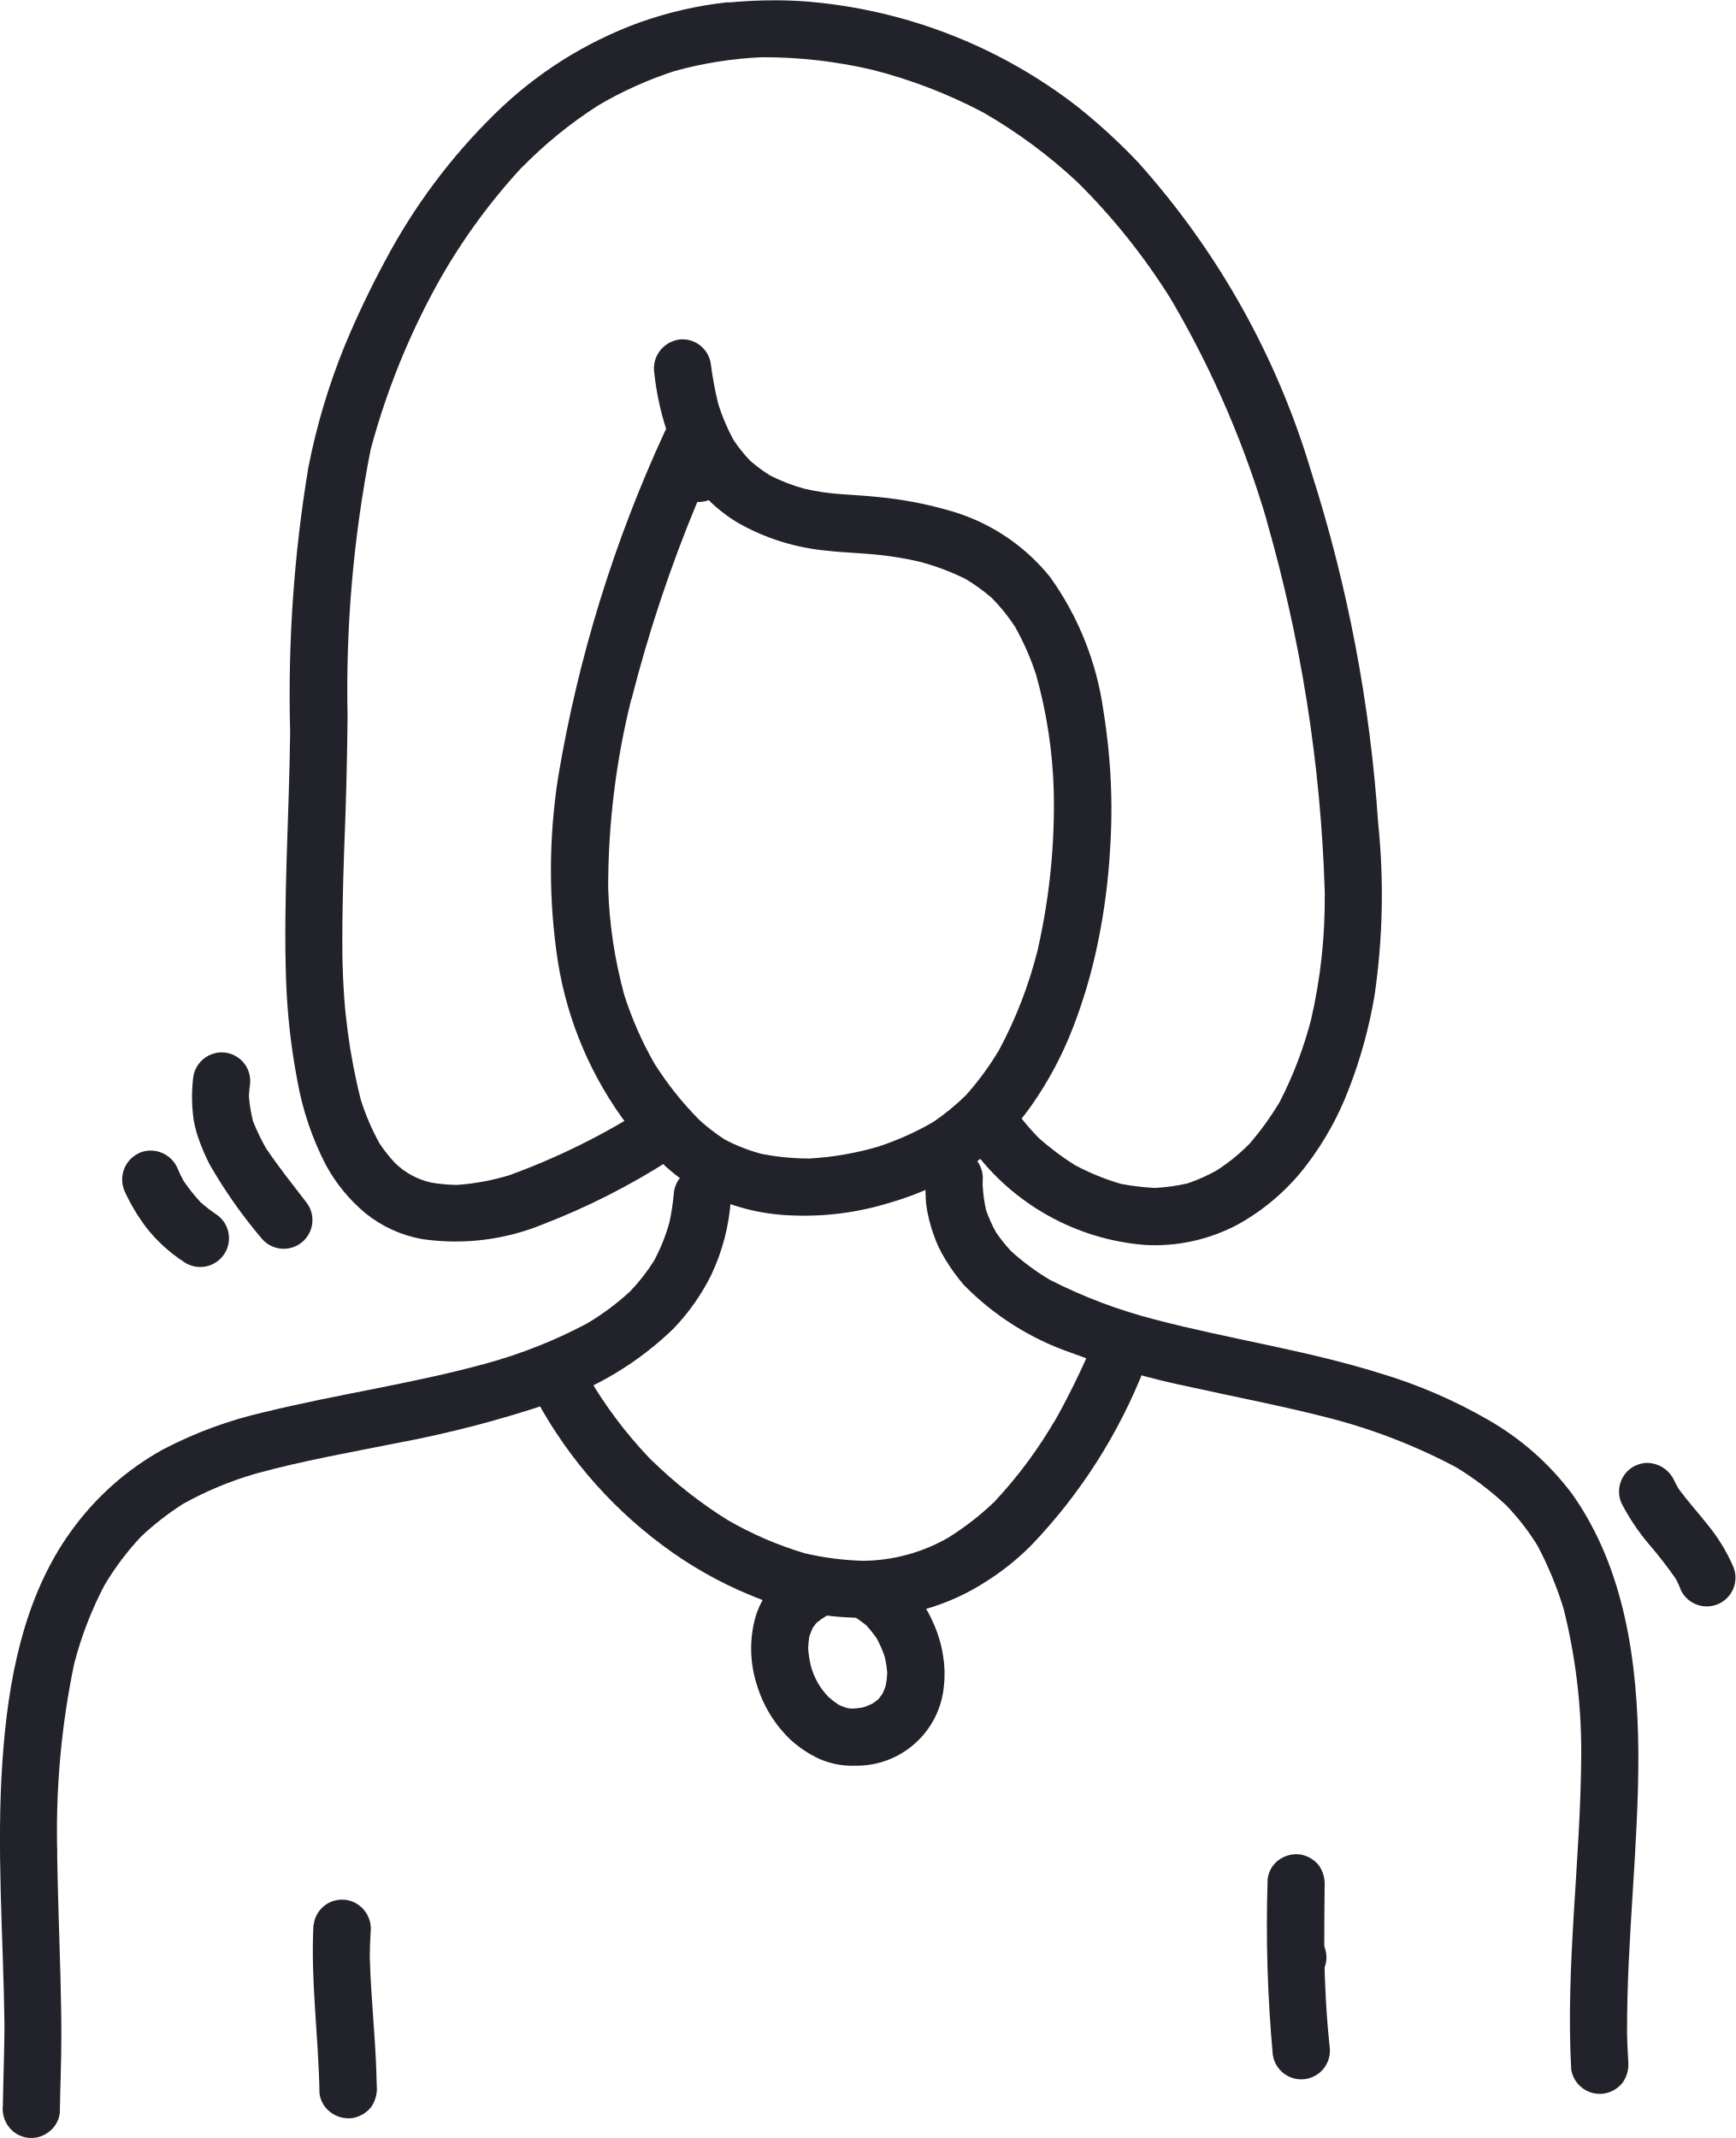
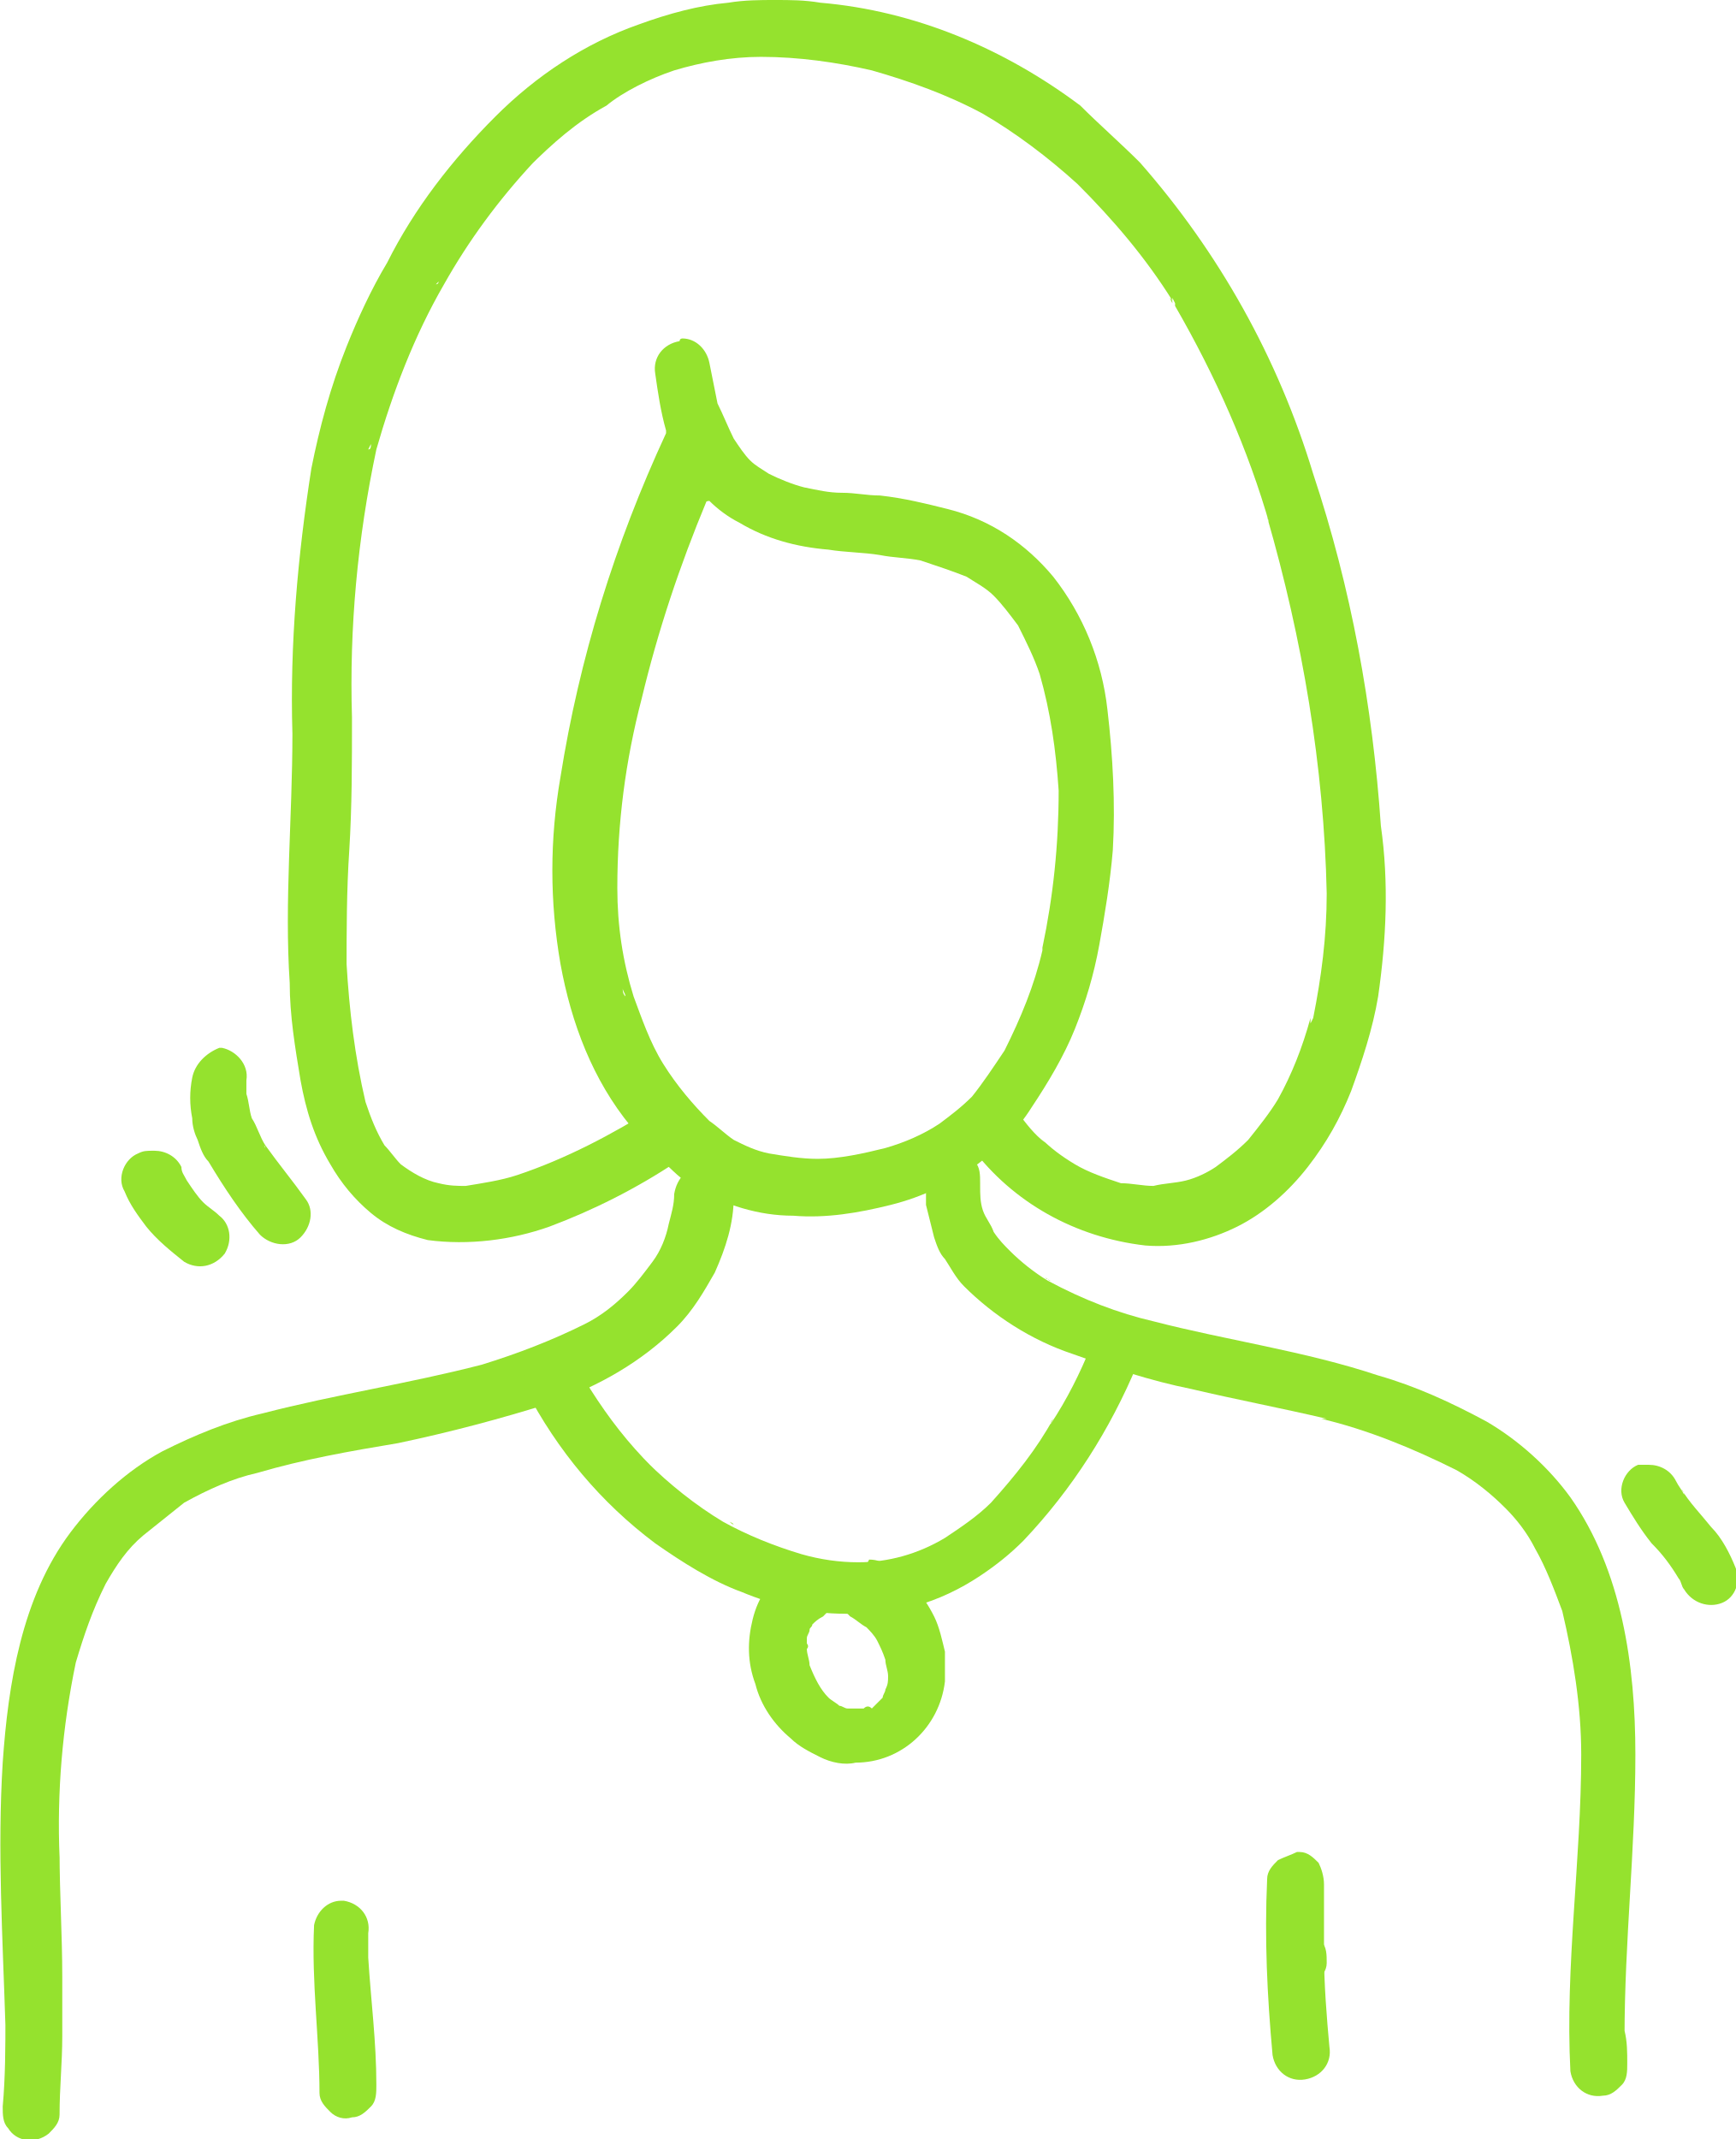
- <svg xmlns="http://www.w3.org/2000/svg" id="Group_51098" data-name="Group 51098" width="64.136" height="79" viewBox="0 0 64.136 79">
-   <path id="Path_96746" data-name="Path 96746" d="M374.344,223.038a8.984,8.984,0,0,1-.168,1.113,7.122,7.122,0,0,1-.562,1.4,7.223,7.223,0,0,1-.882,1.133,9.473,9.473,0,0,1-1.6,1.192,18.188,18.188,0,0,1-3.807,1.5c-2.679.73-5.433,1.118-8.127,1.779a15.508,15.508,0,0,0-3.72,1.368,10.333,10.333,0,0,0-3.412,3.031c-1.764,2.437-2.337,5.559-2.534,8.5-.225,3.224.032,6.454.074,9.677v-.282c.008,1.109-.042,2.22-.059,3.33a1.1,1.1,0,0,0,.216.778,1.046,1.046,0,0,0,1.482.191,1.015,1.015,0,0,0,.407-.7c.015-.952.057-1.9.057-2.859,0-.736-.017-1.474-.034-2.21-.04-1.533-.1-3.058-.123-4.592,0,.064.006.125.009.187a30.259,30.259,0,0,1,.63-7.162l0,.008a13.57,13.57,0,0,1,1.1-2.852,10.178,10.178,0,0,1,1.374-1.828,10.563,10.563,0,0,1,1.535-1.194,12.805,12.805,0,0,1,2.717-1.128c1.7-.467,3.436-.772,5.154-1.116a42.011,42.011,0,0,0,5.675-1.474,11.922,11.922,0,0,0,4.572-2.751,7.93,7.93,0,0,0,1.408-2,7.7,7.7,0,0,0,.721-2.776A1.054,1.054,0,0,0,375.4,222.1a1.065,1.065,0,0,0-1.058.935Zm-.172,1.137c-.015.062-.028.125-.045.189.013-.064.028-.127.045-.189Zm-1.345,2.418-.07.066c.023-.023.047-.045.07-.066Zm-13.938,6.831-.163.045.163-.045Zm-2.564,1.039-.072.045.072-.045Zm-1.533,1.143c-.03.034-.062.066-.1.1l.1-.1Zm-1.4,1.773-.042.076.042-.076Zm-1.83,10.3v0Z" transform="translate(-349.442 -178.973)" fill="#22222b" />
-   <path id="Path_96747" data-name="Path 96747" d="M365.568,222.719c-.008.358,0,.715.023,1.069a5.5,5.5,0,0,0,.3,1.211,4.368,4.368,0,0,0,.4.836,6.72,6.72,0,0,0,.7.969,10.206,10.206,0,0,0,3.953,2.5,29.728,29.728,0,0,0,4.447,1.275c1.669.369,3.334.689,4.984,1.109-.066-.015-.134-.03-.2-.049a21.32,21.32,0,0,1,5.018,1.907,11.332,11.332,0,0,1,1.845,1.406,8.836,8.836,0,0,1,1.143,1.474,13.324,13.324,0,0,1,.967,2.333,21.679,21.679,0,0,1,.653,5.332c-.011,3.9-.583,7.79-.371,11.69a1.068,1.068,0,0,0,1.2.9,1.093,1.093,0,0,0,.7-.405,1.158,1.158,0,0,0,.208-.8c-.026-.416-.042-.829-.051-1.243.006.066.009.136.009.2-.017-3.461.431-6.9.416-10.36-.026-3.315-.49-6.77-2.437-9.535a10.172,10.172,0,0,0-3.124-2.759,18.658,18.658,0,0,0-4.008-1.722c-2.723-.85-5.554-1.258-8.3-1.981a18.831,18.831,0,0,1-3.873-1.463,8.864,8.864,0,0,1-1.442-1.067,5.833,5.833,0,0,1-.553-.693,5.27,5.27,0,0,1-.367-.819,5.634,5.634,0,0,1-.125-.906v-.148a1.091,1.091,0,0,0-.216-.778,1.025,1.025,0,0,0-.7-.405,1,1,0,0,0-.115-.008,1.056,1.056,0,0,0-1.069.927Zm4.373,3.779c.055.028.11.059.165.089l-.165-.089Zm21.547,28.018v0Z" transform="translate(-331.372 -179.321)" fill="#22222b" />
-   <path id="Path_96748" data-name="Path 96748" d="M354.916,235.789c-.108,2.087.191,4.159.223,6.246a1.042,1.042,0,0,0,.407.687,1.1,1.1,0,0,0,.8.216,1.118,1.118,0,0,0,.7-.407,1.188,1.188,0,0,0,.208-.8c-.025-1.576-.212-3.143-.257-4.727,0-.316.013-.628.032-.946a1.079,1.079,0,0,0-.918-1.186,1.162,1.162,0,0,0-.121-.006,1.05,1.05,0,0,0-1.065.927Z" transform="translate(-343.333 -164.673)" fill="#22222b" />
-   <path id="Path_96749" data-name="Path 96749" d="M371.96,235.588a1.064,1.064,0,0,0-.182,1.491,1,1,0,0,0,.7.4,1.162,1.162,0,0,0,.787-.214,1.078,1.078,0,0,0,.4-.7,1.066,1.066,0,0,0-.214-.787,1,1,0,0,0-.7-.4,1.161,1.161,0,0,0-.787.216Z" transform="translate(-324.659 -164.101)" fill="#22222b" />
-   <path id="Path_96750" data-name="Path 96750" d="M379.465,225.552a29.635,29.635,0,0,1-1.457,2.942c.04-.085.091-.159.131-.242a16.728,16.728,0,0,1-2.276,3.075,10.542,10.542,0,0,1-1.7,1.323,6.416,6.416,0,0,1-3.168.859,10.792,10.792,0,0,1-2.14-.278A13.184,13.184,0,0,1,366,232a16.325,16.325,0,0,1-2.806-2.21c.066.066.123.132.189.2a16.123,16.123,0,0,1-2.3-2.9l.013.019c-.14-.248-.273-.5-.405-.753a1.076,1.076,0,0,0-1.391-.556,1.063,1.063,0,0,0-.556,1.391,16.475,16.475,0,0,0,4.837,5.732,14.861,14.861,0,0,0,3.238,1.847,10.779,10.779,0,0,0,3.8.838,8.36,8.36,0,0,0,5.013-1.383,9.42,9.42,0,0,0,1.614-1.311,20.007,20.007,0,0,0,4.167-6.543,1.073,1.073,0,0,0-.571-1.393,1.059,1.059,0,0,0-.4-.078,1.081,1.081,0,0,0-.986.651Zm-18.506,1.325c.028.04.051.085.076.127l-.076-.127Zm14.875,4.481-.072.074c.023-.025.047-.049.072-.074ZM366,232c.064.036.129.076.191.117-.066-.038-.127-.076-.191-.117Z" transform="translate(-339.117 -175.837)" fill="#22222b" />
-   <path id="Path_96751" data-name="Path 96751" d="M366.728,229.014a1.082,1.082,0,0,0-.687.407,1.045,1.045,0,0,0-.206.8.977.977,0,0,0,.405.687,4.552,4.552,0,0,1,.566.4,5.459,5.459,0,0,1,.365.462,4.2,4.2,0,0,1,.3.687,3.76,3.76,0,0,1,.091.6,3.368,3.368,0,0,1-.053.458,2.916,2.916,0,0,1-.119.3,2.607,2.607,0,0,1-.165.216c-.07.057-.142.108-.216.159-.11.051-.221.093-.335.134a3.088,3.088,0,0,1-.392.047c-.07,0-.138-.013-.208-.023a2.876,2.876,0,0,1-.316-.125,3.689,3.689,0,0,1-.367-.284,2.624,2.624,0,0,1-.657-1.171,3.862,3.862,0,0,1-.093-.64,3.976,3.976,0,0,1,.042-.418,3.265,3.265,0,0,1,.125-.32c.047-.066.093-.129.144-.191a2.867,2.867,0,0,1,.365-.257,1.024,1.024,0,0,0,.405-.7,1.115,1.115,0,0,0-.216-.789,1.06,1.06,0,0,0-.7-.4,1.1,1.1,0,0,0-.787.216,3,3,0,0,0-1.343,1.779,4.35,4.35,0,0,0,.068,2.437,4.657,4.657,0,0,0,1.258,2.047,4.236,4.236,0,0,0,1.06.7,3.049,3.049,0,0,0,1.325.248,3.238,3.238,0,0,0,3.272-2.973,3.963,3.963,0,0,0-.032-1.086,4.574,4.574,0,0,0-.382-1.26,4.143,4.143,0,0,0-1.716-1.938,1.263,1.263,0,0,0-.655-.216,1.08,1.08,0,0,0-.14.008Zm.365,2.611.047.083c-.015-.028-.032-.055-.047-.083Zm-2.468.265c.006.062.006.121.008.178,0-.059-.006-.119-.008-.178Z" transform="translate(-334.778 -171.236)" fill="#22222b" />
-   <path id="Path_96752" data-name="Path 96752" d="M371.935,234.293a1.028,1.028,0,0,0-.4.713,52.433,52.433,0,0,0,.191,6.479,1.059,1.059,0,1,0,2.1-.307c-.123-1.15-.18-2.3-.2-3.457,0-.819.008-1.642.015-2.458a1.2,1.2,0,0,0-.214-.778,1.1,1.1,0,0,0-.713-.405,1.155,1.155,0,0,0-.121-.008,1.138,1.138,0,0,0-.66.223Z" transform="translate(-324.694 -165.56)" fill="#22222b" />
-   <path id="Path_96753" data-name="Path 96753" d="M363.737,207.693a1.077,1.077,0,0,0-.878,1.217,10.536,10.536,0,0,0,.439,2.076.932.932,0,0,0-.049.1,50.133,50.133,0,0,0-3.936,12.74,22.3,22.3,0,0,0-.008,6.884,13.576,13.576,0,0,0,2.594,6.04,11,11,0,0,0,1.109,1.226,6.811,6.811,0,0,0,1.334,1.052,7.728,7.728,0,0,0,3.58,1.02,10.676,10.676,0,0,0,3.569-.447,11.13,11.13,0,0,0,3.241-1.508,9.017,9.017,0,0,0,2.03-2.055,13.358,13.358,0,0,0,1.565-2.916,19.408,19.408,0,0,0,.912-3.09,23.421,23.421,0,0,0,.462-3.478,22.551,22.551,0,0,0-.248-5.179,11.089,11.089,0,0,0-1.964-4.912,7.315,7.315,0,0,0-3.851-2.494,14.181,14.181,0,0,0-2.486-.464c-.464-.049-.927-.074-1.391-.108a8.539,8.539,0,0,1-1.353-.2,6.714,6.714,0,0,1-1.264-.488,5.571,5.571,0,0,1-.736-.543,5.387,5.387,0,0,1-.623-.778,7.533,7.533,0,0,1-.558-1.313,13.382,13.382,0,0,1-.28-1.508,1.058,1.058,0,0,0-1.05-.891.986.986,0,0,0-.159.013Zm1.133,5.925a5.759,5.759,0,0,0,1.071.833,8.165,8.165,0,0,0,3.315,1.037c.636.074,1.283.083,1.93.157a11.808,11.808,0,0,1,1.465.246,8.889,8.889,0,0,1,1.714.641,7,7,0,0,1,.957.691,6.707,6.707,0,0,1,.867,1.071,9.891,9.891,0,0,1,.778,1.769,17.718,17.718,0,0,1,.655,4.3,24.056,24.056,0,0,1-.581,5.815l.034-.121-.04.155-.025.119.015-.081a16,16,0,0,1-1.423,3.684,10.774,10.774,0,0,1-1.219,1.665,8.5,8.5,0,0,1-1.209.993,10.562,10.562,0,0,1-2.045.916,11.272,11.272,0,0,1-2.524.437,9.073,9.073,0,0,1-1.792-.174,6.511,6.511,0,0,1-1.342-.524,7.064,7.064,0,0,1-.933-.715,12.153,12.153,0,0,1-1.661-2.078,13.107,13.107,0,0,1-1.12-2.534,16.925,16.925,0,0,1-.6-3.972,28.754,28.754,0,0,1,.859-6.994l0,.034a52.766,52.766,0,0,1,2.433-7.3l.03,0a1.124,1.124,0,0,0,.392-.07Zm-3.2,18.042c.034.089.057.178.081.261-.027-.087-.053-.174-.081-.261Zm12.67,3.983-.059.068a.845.845,0,0,1,.059-.068Zm-9.885.821.053.049-.053-.049Zm.123.119.076.072-.076-.072Zm12.443-6.328.011-.038.006-.034-.017.072Z" transform="translate(-338.684 -195.138)" fill="#22222b" />
-   <path id="Path_96754" data-name="Path 96754" d="M370.779,201.847a14.269,14.269,0,0,0-3.289.753,14.875,14.875,0,0,0-5.334,3.372,22.047,22.047,0,0,0-4.044,5.41,34.428,34.428,0,0,0-1.5,3.147,24.318,24.318,0,0,0-1.349,4.515,51.279,51.279,0,0,0-.672,9.758c-.032,3.084-.257,6.165-.148,9.247a24.431,24.431,0,0,0,.414,3.646,10.924,10.924,0,0,0,1.052,3.113,6.113,6.113,0,0,0,1.468,1.79,4.627,4.627,0,0,0,2.087.952,8.506,8.506,0,0,0,4.473-.547,26.011,26.011,0,0,0,4.674-2.369,1.167,1.167,0,0,0,.553-.579,1.088,1.088,0,0,0-.015-.821,1.064,1.064,0,0,0-.581-.556,1.009,1.009,0,0,0-.829.017,25.43,25.43,0,0,1-5.062,2.5,8.784,8.784,0,0,1-1.915.354,5.977,5.977,0,0,1-.952-.085,2.763,2.763,0,0,1-1.364-.746,5.515,5.515,0,0,1-.558-.713,8.816,8.816,0,0,1-.683-1.593,22.059,22.059,0,0,1-.674-5.088v.291c-.032-1.508.008-3.016.059-4.515q.1-2.424.123-4.854a46.074,46.074,0,0,1,.852-9.866,27.256,27.256,0,0,1,2.458-6.108,22.4,22.4,0,0,1,3.277-4.481c-.059.066-.125.134-.182.2a16,16,0,0,1,2.872-2.339,14.206,14.206,0,0,1,2.81-1.262,14.494,14.494,0,0,1,3.217-.509,17.559,17.559,0,0,1,4.114.471,18.576,18.576,0,0,1,4.07,1.569,18.954,18.954,0,0,1,3.468,2.562,23.79,23.79,0,0,1,3.455,4.318l-.032-.055.1.17.04.064-.021-.032a36.442,36.442,0,0,1,3.493,8.133c-.034-.091-.059-.182-.083-.265a55.87,55.87,0,0,1,2.2,13.878v.008l.008.238c0-.051-.006-.1-.008-.151a19.708,19.708,0,0,1-.5,4.63l.015-.055-.015.057-.051.216c.013-.068.03-.136.047-.2a14.666,14.666,0,0,1-1.162,3.048l.021-.036-.023.04c-.036.068-.072.134-.108.2.028-.057.059-.117.091-.172a11.152,11.152,0,0,1-1.084,1.5,7.07,7.07,0,0,1-1.213.99,6.474,6.474,0,0,1-1.088.486,7,7,0,0,1-1.207.168,9.319,9.319,0,0,1-1.236-.146,8.826,8.826,0,0,1-1.722-.7,10.13,10.13,0,0,1-1.332-1c.068.066.134.123.191.191a9.339,9.339,0,0,1-.995-1.128,1.06,1.06,0,0,0-1.648,1.334,8.773,8.773,0,0,0,6.354,3.554,6.51,6.51,0,0,0,3.438-.746,8.138,8.138,0,0,0,2.551-2.2,11.146,11.146,0,0,0,1.567-2.816,17.526,17.526,0,0,0,.952-3.472,25.719,25.719,0,0,0,.132-6.345,54.631,54.631,0,0,0-2.477-13,29.851,29.851,0,0,0-6.386-11.414,22.049,22.049,0,0,0-2.246-2.064,18.835,18.835,0,0,0-9.56-3.845,14.963,14.963,0,0,0-1.635-.087c-.568,0-1.137.03-1.7.081Zm9.3,4.008.068.04-.068-.04Zm-20,6.305c-.019.036-.038.074-.059.11l.059-.11Zm-.066.121-.006.011.006-.011Zm-2.394,5.843c-.015.078-.036.159-.055.244l.055-.244Zm26.035,26.737.061.038-.061-.038Zm7.467-2.346.017-.028,0,0-.019.032Zm1.181-3.079,0-.013v0l0,.015Zm.509-4.645v0Zm-5.605-21.842-.019-.032-.07-.115c.028.051.057.1.089.146Z" transform="translate(-343.87 -201.766)" fill="#22222b" />
-   <path id="Path_96755" data-name="Path 96755" d="M352.829,221.043a6.05,6.05,0,0,0,.017,1.542,4.412,4.412,0,0,0,.231.838,7.759,7.759,0,0,0,.365.827,18.264,18.264,0,0,0,1.93,2.742,1.062,1.062,0,0,0,1.658-1.325c-.511-.668-1.043-1.325-1.51-2.027a7.935,7.935,0,0,1-.479-.995,5.521,5.521,0,0,1-.151-.912,3.685,3.685,0,0,1,.042-.456,1.057,1.057,0,0,0-.935-1.169,1.149,1.149,0,0,0-.119-.006,1.068,1.068,0,0,0-1.05.942Zm2.24,1.7.023.078-.023-.078Zm.312.677c.045.064.087.129.129.2l-.129-.2Z" transform="translate(-345.692 -181.216)" fill="#22222b" />
-   <path id="Path_96756" data-name="Path 96756" d="M352.2,221.9a1.075,1.075,0,0,0-.539,1.408,7.121,7.121,0,0,0,.8,1.342,5.718,5.718,0,0,0,1.385,1.268,1.063,1.063,0,0,0,1.266-1.707,6.478,6.478,0,0,1-.645-.494,7,7,0,0,1-.623-.783,4.449,4.449,0,0,1-.24-.5,1.085,1.085,0,0,0-.982-.626,1.039,1.039,0,0,0-.418.087Z" transform="translate(-347.057 -179.294)" fill="#22222b" />
-   <path id="Path_96757" data-name="Path 96757" d="M378.285,227.345a1.065,1.065,0,0,0-.539,1.4,8.074,8.074,0,0,0,.986,1.482,15.714,15.714,0,0,1,1.012,1.3,2.883,2.883,0,0,1,.2.437,1.061,1.061,0,0,0,1.938-.861,6.517,6.517,0,0,0-.91-1.51c-.373-.479-.78-.91-1.128-1.406.051.074.091.157.142.231a3.673,3.673,0,0,1-.3-.53,1.123,1.123,0,0,0-.978-.632,1.013,1.013,0,0,0-.422.093Z" transform="translate(-317.83 -173.202)" fill="#22222b" />
+ <svg xmlns="http://www.w3.org/2000/svg" version="1.1" id="Group_51098" x="0px" y="0px" viewBox="0 0 64.1 79" style="enable-background:new 0 0 64.1 79;" xml:space="preserve">
+   <style type="text/css">
+ 	.st0{fill:#95E22E;}
+ </style>
+   <path id="Path_96746" class="st0" d="M24.9,44.1c0,0.4-0.1,0.7-0.2,1.1c-0.1,0.5-0.3,1-0.6,1.4c-0.3,0.4-0.6,0.8-0.9,1.1  c-0.5,0.5-1,0.9-1.6,1.2c-1.2,0.6-2.5,1.1-3.8,1.5c-2.7,0.7-5.4,1.1-8.1,1.8c-1.3,0.3-2.5,0.8-3.7,1.4c-1.3,0.7-2.5,1.8-3.4,3  c-1.8,2.4-2.3,5.6-2.5,8.5c-0.2,3.2,0,6.5,0.1,9.7v-0.3c0,1.1,0,2.2-0.1,3.3c0,0.3,0,0.6,0.2,0.8c0.3,0.5,1,0.6,1.5,0.2c0,0,0,0,0,0  c0.2-0.2,0.4-0.4,0.4-0.7c0-1,0.1-1.9,0.1-2.9c0-0.7,0-1.5,0-2.2c0-1.5-0.1-3.1-0.1-4.6c0,0.1,0,0.1,0,0.2c-0.1-2.4,0.1-4.8,0.6-7.2  v0c0.3-1,0.6-1.9,1.1-2.9c0.4-0.7,0.8-1.3,1.4-1.8c0.5-0.4,1-0.8,1.5-1.2c0.9-0.5,1.8-0.9,2.7-1.1c1.7-0.5,3.4-0.8,5.2-1.1  c1.9-0.4,3.8-0.9,5.7-1.5c1.7-0.6,3.3-1.5,4.6-2.8c0.6-0.6,1-1.3,1.4-2c0.4-0.9,0.7-1.8,0.7-2.8c0.1-0.6-0.3-1.1-0.9-1.2  c0,0-0.1,0-0.2,0C25.4,43.1,25,43.5,24.9,44.1L24.9,44.1z M24.7,45.2c0,0.1,0,0.1,0,0.2C24.7,45.3,24.7,45.3,24.7,45.2z M23.4,47.6  L23.4,47.6C23.3,47.7,23.4,47.6,23.4,47.6z M9.4,54.5l-0.2,0L9.4,54.5z M6.9,55.5L6.9,55.5L6.9,55.5z M5.4,56.6c0,0-0.1,0.1-0.1,0.1  L5.4,56.6z M4,58.4L4,58.4L4,58.4z M2.1,68.7L2.1,68.7z" />
+   <path id="Path_96747" class="st0" d="M34.2,43.4c0,0.4,0,0.7,0,1.1c0.1,0.4,0.2,0.8,0.3,1.2c0.1,0.3,0.2,0.6,0.4,0.8  c0.2,0.3,0.4,0.7,0.7,1c1.1,1.1,2.5,2,4,2.5c1.4,0.5,2.9,1,4.4,1.3c1.7,0.4,3.3,0.7,5,1.1c-0.1,0-0.1,0-0.2,0c1.7,0.4,3.4,1.1,5,1.9  c0.7,0.4,1.3,0.9,1.8,1.4c0.4,0.4,0.8,0.9,1.1,1.5c0.4,0.7,0.7,1.5,1,2.3c0.4,1.7,0.7,3.5,0.7,5.3c0,3.9-0.6,7.8-0.4,11.7  c0.1,0.6,0.6,1,1.2,0.9c0.3,0,0.5-0.2,0.7-0.4c0.2-0.2,0.2-0.5,0.2-0.8c0-0.4,0-0.8-0.1-1.2c0,0.1,0,0.1,0,0.2  c0-3.5,0.4-6.9,0.4-10.4c0-3.3-0.5-6.8-2.4-9.5c-0.8-1.1-1.9-2.1-3.1-2.8c-1.3-0.7-2.6-1.3-4-1.7c-2.7-0.9-5.6-1.3-8.3-2  c-1.3-0.3-2.6-0.8-3.9-1.5c-0.5-0.3-1-0.7-1.4-1.1c-0.2-0.2-0.4-0.4-0.6-0.7c-0.1-0.3-0.3-0.5-0.4-0.8c-0.1-0.3-0.1-0.6-0.1-0.9  v-0.1c0-0.3,0-0.6-0.2-0.8c-0.2-0.2-0.4-0.4-0.7-0.4c0,0-0.1,0-0.1,0C34.7,42.5,34.3,42.9,34.2,43.4L34.2,43.4z M38.6,47.2  c0.1,0,0.1,0.1,0.2,0.1L38.6,47.2z M60.1,75.2L60.1,75.2z" />
+   <path id="Path_96748" class="st0" d="M11.6,71.1c-0.1,2.1,0.2,4.2,0.2,6.2c0,0.3,0.2,0.5,0.4,0.7c0.2,0.2,0.5,0.3,0.8,0.2  c0.3,0,0.5-0.2,0.7-0.4c0.2-0.2,0.2-0.5,0.2-0.8c0-1.6-0.2-3.1-0.3-4.7c0-0.3,0-0.6,0-0.9c0.1-0.6-0.3-1.1-0.9-1.2c0,0-0.1,0-0.1,0  C12.1,70.2,11.7,70.6,11.6,71.1L11.6,71.1z" />
+   <path id="Path_96749" class="st0" d="M47.3,71.5c-0.5,0.4-0.5,1-0.2,1.5c0.2,0.2,0.4,0.4,0.7,0.4c0.3,0,0.6,0,0.8-0.2  c0.2-0.2,0.4-0.4,0.4-0.7c0-0.3,0-0.6-0.2-0.8c-0.2-0.2-0.4-0.4-0.7-0.4C47.8,71.3,47.5,71.3,47.3,71.5L47.3,71.5z" />
+   <path id="Path_96750" class="st0" d="M40.3,49.7c-0.4,1-0.9,2-1.5,2.9c0-0.1,0.1-0.2,0.1-0.2c-0.6,1.1-1.4,2.1-2.3,3.1  c-0.5,0.5-1.1,0.9-1.7,1.3c-1,0.6-2.1,0.9-3.2,0.9c-0.7,0-1.4-0.1-2.1-0.3c-1-0.3-2-0.7-2.9-1.2c-1-0.6-2-1.4-2.8-2.2  c0.1,0.1,0.1,0.1,0.2,0.2c-0.9-0.9-1.6-1.8-2.3-2.9l0,0c-0.1-0.2-0.3-0.5-0.4-0.8c-0.2-0.5-0.9-0.8-1.4-0.6  c-0.5,0.2-0.8,0.9-0.6,1.4c1.2,2.3,2.8,4.2,4.8,5.7c1,0.7,2.1,1.4,3.2,1.8c1.2,0.5,2.5,0.8,3.8,0.8c1.8,0.1,3.5-0.4,5-1.4  c0.6-0.4,1.1-0.8,1.6-1.3c1.8-1.9,3.2-4.1,4.2-6.5c0.2-0.5,0-1.2-0.6-1.4c-0.1-0.1-0.3-0.1-0.4-0.1C40.9,49.1,40.5,49.3,40.3,49.7  L40.3,49.7z M21.8,51c0,0,0.1,0.1,0.1,0.1L21.8,51z M36.7,55.5L36.7,55.5C36.7,55.6,36.7,55.5,36.7,55.5z M26.9,56.2  c0.1,0,0.1,0.1,0.2,0.1C27,56.2,26.9,56.2,26.9,56.2z" />
+   <path id="Path_96751" class="st0" d="M31.9,57.8c-0.3,0-0.5,0.2-0.7,0.4c-0.2,0.2-0.3,0.5-0.2,0.8c0,0.3,0.2,0.5,0.4,0.7  c0.2,0.1,0.4,0.3,0.6,0.4c0.1,0.1,0.3,0.3,0.4,0.5c0.1,0.2,0.2,0.4,0.3,0.7c0,0.2,0.1,0.4,0.1,0.6c0,0.2,0,0.3-0.1,0.5  c0,0.1-0.1,0.2-0.1,0.3c-0.1,0.1-0.1,0.1-0.2,0.2c-0.1,0.1-0.1,0.1-0.2,0.2C32.1,63,32,63,31.9,63.1c-0.1,0-0.3,0-0.4,0  c-0.1,0-0.1,0-0.2,0c-0.1,0-0.2-0.1-0.3-0.1c-0.1-0.1-0.3-0.2-0.4-0.3c-0.3-0.3-0.5-0.7-0.7-1.2c0-0.2-0.1-0.4-0.1-0.6  c0-0.1,0-0.3,0-0.4c0-0.1,0.1-0.2,0.1-0.3c0-0.1,0.1-0.1,0.1-0.2c0.1-0.1,0.2-0.2,0.4-0.3c0.2-0.2,0.4-0.4,0.4-0.7  c0-0.3,0-0.6-0.2-0.8c-0.2-0.2-0.4-0.4-0.7-0.4c-0.3,0-0.6,0-0.8,0.2c-0.7,0.4-1.1,1-1.3,1.8c-0.2,0.8-0.2,1.6,0.1,2.4  c0.2,0.8,0.7,1.5,1.3,2c0.3,0.3,0.7,0.5,1.1,0.7c0.4,0.2,0.9,0.3,1.3,0.2c1.7,0,3.1-1.3,3.3-3c0-0.4,0-0.7,0-1.1  c-0.1-0.4-0.2-0.9-0.4-1.3c-0.4-0.8-1-1.5-1.7-1.9c-0.2-0.1-0.4-0.2-0.7-0.2C32,57.8,32,57.8,31.9,57.8L31.9,57.8z M32.3,60.4  L32.3,60.4C32.3,60.4,32.3,60.4,32.3,60.4z M29.8,60.7c0,0.1,0,0.1,0,0.2C29.9,60.8,29.8,60.7,29.8,60.7z" />
+   <path id="Path_96752" class="st0" d="M47.2,68.7c-0.2,0.2-0.4,0.4-0.4,0.7c-0.1,2.2,0,4.3,0.2,6.5c0.1,0.6,0.6,1,1.2,0.9  c0.6-0.1,1-0.6,0.9-1.2c-0.1-1.1-0.2-2.3-0.2-3.5c0-0.8,0-1.6,0-2.5c0-0.3-0.1-0.6-0.2-0.8c-0.2-0.2-0.4-0.4-0.7-0.4  c0,0-0.1,0-0.1,0C47.7,68.5,47.4,68.6,47.2,68.7L47.2,68.7z" />
+   <path id="Path_96753" class="st0" d="M25.1,12.6c-0.6,0.1-1,0.6-0.9,1.2c0.1,0.7,0.2,1.4,0.4,2.1c0,0,0,0.1,0,0.1  c-1.9,4.1-3.2,8.3-3.9,12.7c-0.4,2.3-0.4,4.6,0,6.9c0.4,2.2,1.2,4.3,2.6,6c0.3,0.4,0.7,0.8,1.1,1.2c0.4,0.4,0.8,0.8,1.3,1.1  c1.1,0.6,2.3,1,3.6,1c1.2,0.1,2.4-0.1,3.6-0.4c1.2-0.3,2.2-0.8,3.2-1.5c0.8-0.6,1.5-1.3,2-2.1c0.6-0.9,1.2-1.9,1.6-2.9  c0.4-1,0.7-2,0.9-3.1c0.2-1.1,0.4-2.3,0.5-3.5c0.1-1.7,0-3.5-0.2-5.2c-0.2-1.8-0.9-3.5-2-4.9c-1-1.2-2.3-2.1-3.9-2.5  c-0.8-0.2-1.6-0.4-2.5-0.5c-0.5,0-0.9-0.1-1.4-0.1c-0.5,0-0.9-0.1-1.4-0.2c-0.4-0.1-0.9-0.3-1.3-0.5c-0.3-0.2-0.5-0.3-0.7-0.5  c-0.2-0.2-0.4-0.5-0.6-0.8c-0.2-0.4-0.4-0.9-0.6-1.3c-0.1-0.5-0.2-1-0.3-1.5c-0.1-0.5-0.5-0.9-1-0.9C25.2,12.5,25.1,12.5,25.1,12.6  L25.1,12.6z M26.2,18.5c0.3,0.3,0.7,0.6,1.1,0.8c1,0.6,2.1,0.9,3.3,1c0.6,0.1,1.3,0.1,1.9,0.2c0.5,0.1,1,0.1,1.5,0.2  c0.6,0.2,1.2,0.4,1.7,0.6c0.3,0.2,0.7,0.4,1,0.7c0.3,0.3,0.6,0.7,0.9,1.1c0.3,0.6,0.6,1.2,0.8,1.8c0.4,1.4,0.6,2.8,0.7,4.3  c0,2-0.2,3.9-0.6,5.8l0-0.1l0,0.2l0,0.1l0-0.1c-0.3,1.3-0.8,2.5-1.4,3.7c-0.4,0.6-0.8,1.2-1.2,1.7c-0.4,0.4-0.8,0.7-1.2,1  c-0.6,0.4-1.3,0.7-2,0.9c-0.8,0.2-1.7,0.4-2.5,0.4c-0.6,0-1.2-0.1-1.8-0.2c-0.5-0.1-0.9-0.3-1.3-0.5c-0.3-0.2-0.6-0.5-0.9-0.7  c-0.6-0.6-1.2-1.3-1.7-2.1c-0.5-0.8-0.8-1.7-1.1-2.5c-0.4-1.3-0.6-2.6-0.6-4c0-2.4,0.3-4.7,0.9-7v0c0.6-2.5,1.4-4.9,2.4-7.3h0  C25.9,18.6,26.1,18.5,26.2,18.5L26.2,18.5z M23,36.5c0,0.1,0.1,0.2,0.1,0.3C23,36.7,23,36.6,23,36.5z M35.7,40.5L35.7,40.5  C35.6,40.5,35.6,40.5,35.7,40.5z M25.8,41.3L25.8,41.3L25.8,41.3z M25.9,41.4L25.9,41.4L25.9,41.4z M38.3,35.1L38.3,35.1L38.3,35.1  L38.3,35.1L38.3,35.1z" />
+   <path id="Path_96754" class="st0" d="M26.9,0.1c-1.1,0.1-2.2,0.4-3.3,0.8c-2,0.7-3.8,1.9-5.3,3.4c-1.6,1.6-3,3.4-4,5.4  c-0.6,1-1.1,2.1-1.5,3.1c-0.6,1.5-1,3-1.3,4.5c-0.5,3.2-0.8,6.5-0.7,9.8c0,3.1-0.3,6.2-0.1,9.2c0,1.2,0.2,2.4,0.4,3.6  c0.2,1.1,0.5,2.1,1.1,3.1c0.4,0.7,0.9,1.3,1.5,1.8c0.6,0.5,1.3,0.8,2.1,1c1.5,0.2,3.1,0,4.5-0.5c1.6-0.6,3.2-1.4,4.7-2.4  c0.2-0.1,0.4-0.3,0.6-0.6c0.1-0.3,0.1-0.6,0-0.8c-0.1-0.3-0.3-0.5-0.6-0.6c-0.3-0.1-0.6-0.1-0.8,0c-1.6,1-3.3,1.9-5.1,2.5  c-0.6,0.2-1.3,0.3-1.9,0.4c-0.3,0-0.6,0-1-0.1c-0.5-0.1-1-0.4-1.4-0.7c-0.2-0.2-0.4-0.5-0.6-0.7c-0.3-0.5-0.5-1-0.7-1.6  c-0.4-1.7-0.6-3.4-0.7-5.1v0.3c0-1.5,0-3,0.1-4.5c0.1-1.6,0.1-3.2,0.1-4.9c-0.1-3.3,0.2-6.6,0.9-9.9c0.6-2.1,1.4-4.2,2.5-6.1  c0.9-1.6,2-3.1,3.3-4.5c-0.1,0.1-0.1,0.1-0.2,0.2c0.9-0.9,1.8-1.7,2.9-2.3C23,3.4,24,2.9,24.9,2.6c1-0.3,2.1-0.5,3.2-0.5  c1.4,0,2.8,0.2,4.1,0.5c1.4,0.4,2.8,0.9,4.1,1.6c1.2,0.7,2.4,1.6,3.5,2.6c1.3,1.3,2.5,2.7,3.5,4.3l0-0.1l0.1,0.2l0,0.1l0,0  c1.5,2.6,2.7,5.3,3.5,8.1c0-0.1-0.1-0.2-0.1-0.3c1.3,4.5,2.1,9.2,2.2,13.9v0l0,0.2c0-0.1,0-0.1,0-0.2c0,1.6-0.2,3.1-0.5,4.6l0-0.1  l0,0.1l-0.1,0.2c0-0.1,0-0.1,0-0.2c-0.3,1.1-0.7,2.1-1.2,3l0,0l0,0c0,0.1-0.1,0.1-0.1,0.2c0-0.1,0.1-0.1,0.1-0.2  c-0.3,0.5-0.7,1-1.1,1.5c-0.4,0.4-0.8,0.7-1.2,1c-0.3,0.2-0.7,0.4-1.1,0.5c-0.4,0.1-0.8,0.1-1.2,0.2c-0.4,0-0.8-0.1-1.2-0.1  c-0.6-0.2-1.2-0.4-1.7-0.7c-0.5-0.3-0.9-0.6-1.3-1c0.1,0.1,0.1,0.1,0.2,0.2c-0.4-0.3-0.7-0.7-1-1.1c-0.4-0.5-1-0.5-1.5-0.2  c-0.5,0.4-0.5,1-0.2,1.5c1.5,2,3.8,3.3,6.4,3.6c1.2,0.1,2.4-0.2,3.4-0.7c1-0.5,1.9-1.3,2.6-2.2c0.7-0.9,1.2-1.8,1.6-2.8  c0.4-1.1,0.8-2.3,1-3.5c0.3-2.1,0.4-4.2,0.1-6.3c-0.3-4.4-1.1-8.8-2.5-13C47.2,13.2,45,9.3,42.1,6c-0.7-0.7-1.5-1.4-2.2-2.1  c-2.8-2.1-6.1-3.5-9.6-3.8C29.7,0,29.2,0,28.6,0C28.1,0,27.5,0,26.9,0.1L26.9,0.1z M36.2,4.1L36.2,4.1L36.2,4.1z M16.2,10.4  c0,0,0,0.1-0.1,0.1L16.2,10.4z M16.1,10.5L16.1,10.5L16.1,10.5z M13.7,16.4c0,0.1,0,0.2-0.1,0.2L13.7,16.4z M39.8,43.1L39.8,43.1  L39.8,43.1z M47.3,40.7L47.3,40.7L47.3,40.7L47.3,40.7L47.3,40.7z M48.4,37.7L48.4,37.7L48.4,37.7L48.4,37.7L48.4,37.7z M48.9,33  L48.9,33z M43.3,11.2L43.3,11.2L43.2,11C43.3,11.1,43.3,11.1,43.3,11.2L43.3,11.2z" />
+   <path id="Path_96755" class="st0" d="M7.1,39.8c-0.1,0.5-0.1,1,0,1.5c0,0.3,0.1,0.6,0.2,0.8c0.1,0.3,0.2,0.6,0.4,0.8  c0.6,1,1.2,1.9,1.9,2.7c0.4,0.4,1.1,0.5,1.5,0.1c0.4-0.4,0.5-1,0.2-1.4c-0.5-0.7-1-1.3-1.5-2c-0.2-0.3-0.3-0.7-0.5-1  c-0.1-0.3-0.1-0.6-0.2-0.9c0-0.2,0-0.3,0-0.5c0.1-0.6-0.4-1.1-0.9-1.2c0,0,0,0,0,0c0,0-0.1,0-0.1,0C7.6,38.9,7.2,39.3,7.1,39.8  L7.1,39.8z M9.4,41.5L9.4,41.5L9.4,41.5z M9.7,42.2c0,0.1,0.1,0.1,0.1,0.2L9.7,42.2z" />
+   <path id="Path_96756" class="st0" d="M5.1,42.6c-0.5,0.2-0.8,0.9-0.5,1.4c0.2,0.5,0.5,0.9,0.8,1.3c0.4,0.5,0.9,0.9,1.4,1.3  c0.5,0.3,1.1,0.2,1.5-0.3c0.3-0.5,0.2-1.1-0.2-1.4c-0.2-0.2-0.4-0.3-0.6-0.5c-0.2-0.2-0.4-0.5-0.6-0.8c-0.1-0.2-0.2-0.3-0.2-0.5  c-0.2-0.4-0.6-0.6-1-0.6C5.4,42.5,5.3,42.5,5.1,42.6L5.1,42.6z" />
+   <path id="Path_96757" class="st0" d="M60.5,54.1c-0.5,0.2-0.8,0.9-0.5,1.4c0.3,0.5,0.6,1,1,1.5c0.4,0.4,0.7,0.8,1,1.3  c0.1,0.1,0.1,0.3,0.2,0.4c0.3,0.5,0.9,0.7,1.4,0.5c0.5-0.2,0.7-0.8,0.5-1.3c-0.2-0.5-0.5-1.1-0.9-1.5c-0.4-0.5-0.8-0.9-1.1-1.4  c0.1,0.1,0.1,0.2,0.1,0.2c-0.1-0.2-0.2-0.3-0.3-0.5c-0.2-0.4-0.6-0.6-1-0.6C60.7,54.1,60.6,54.1,60.5,54.1L60.5,54.1z" />
</svg>
